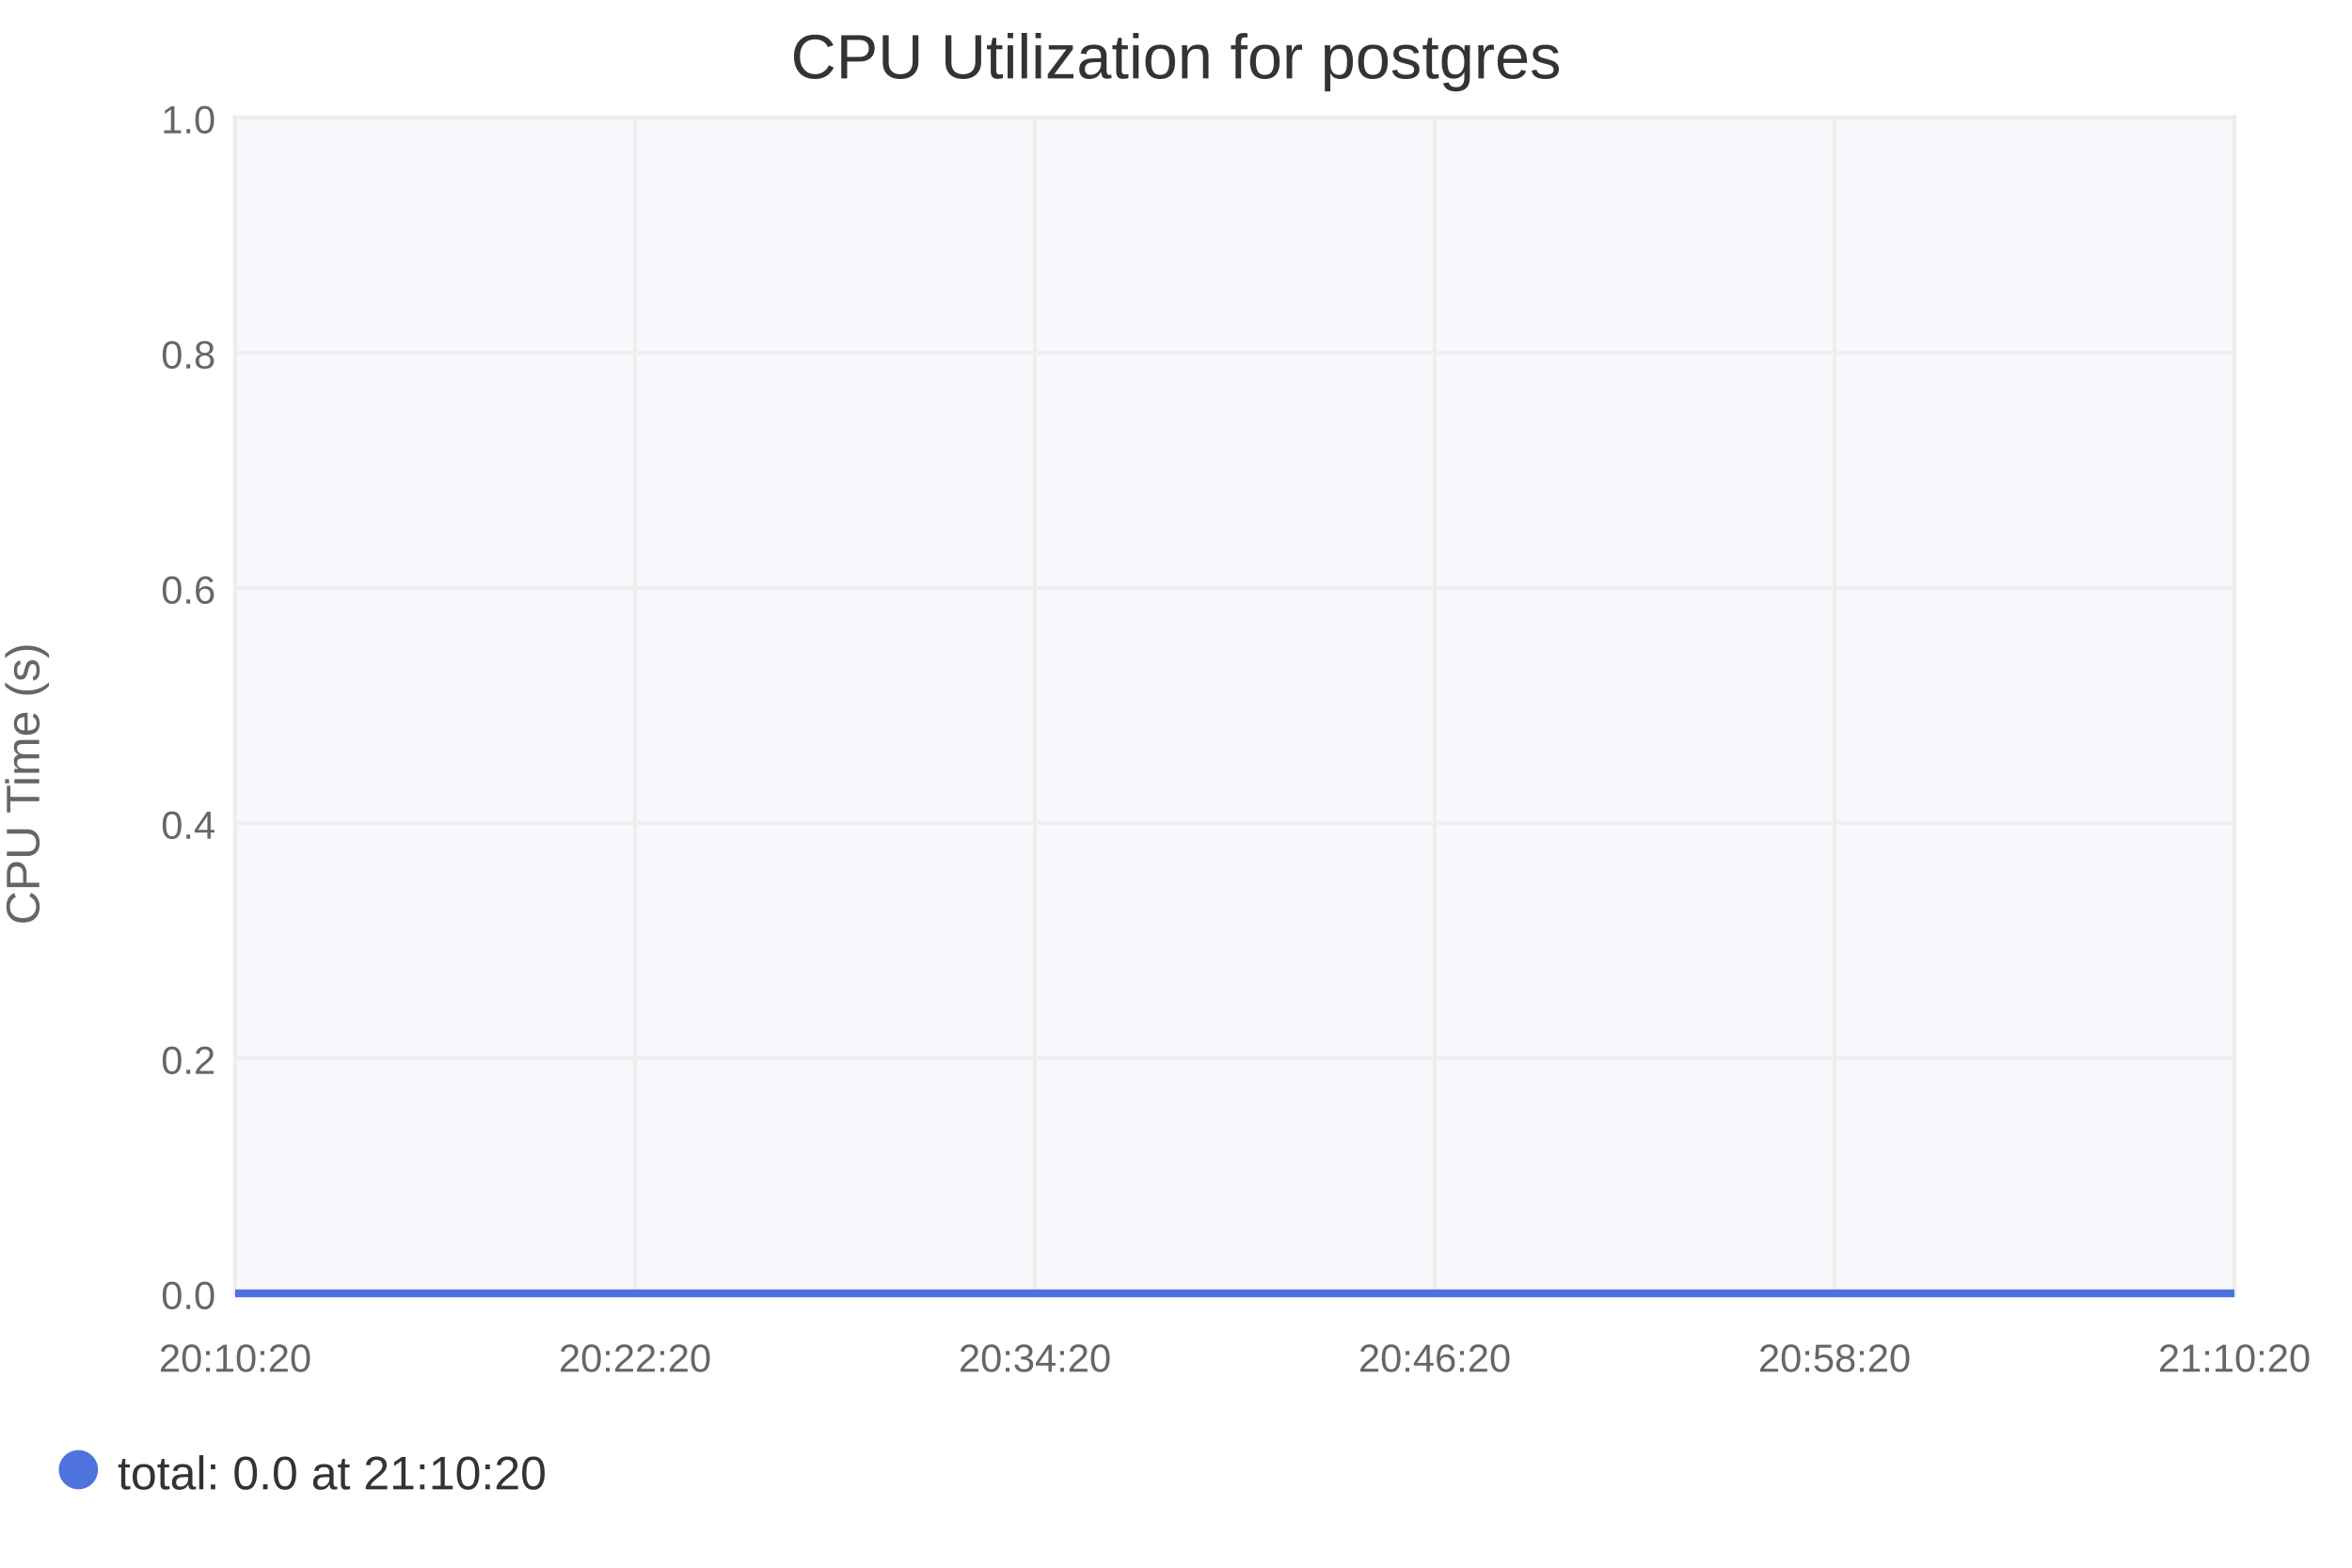
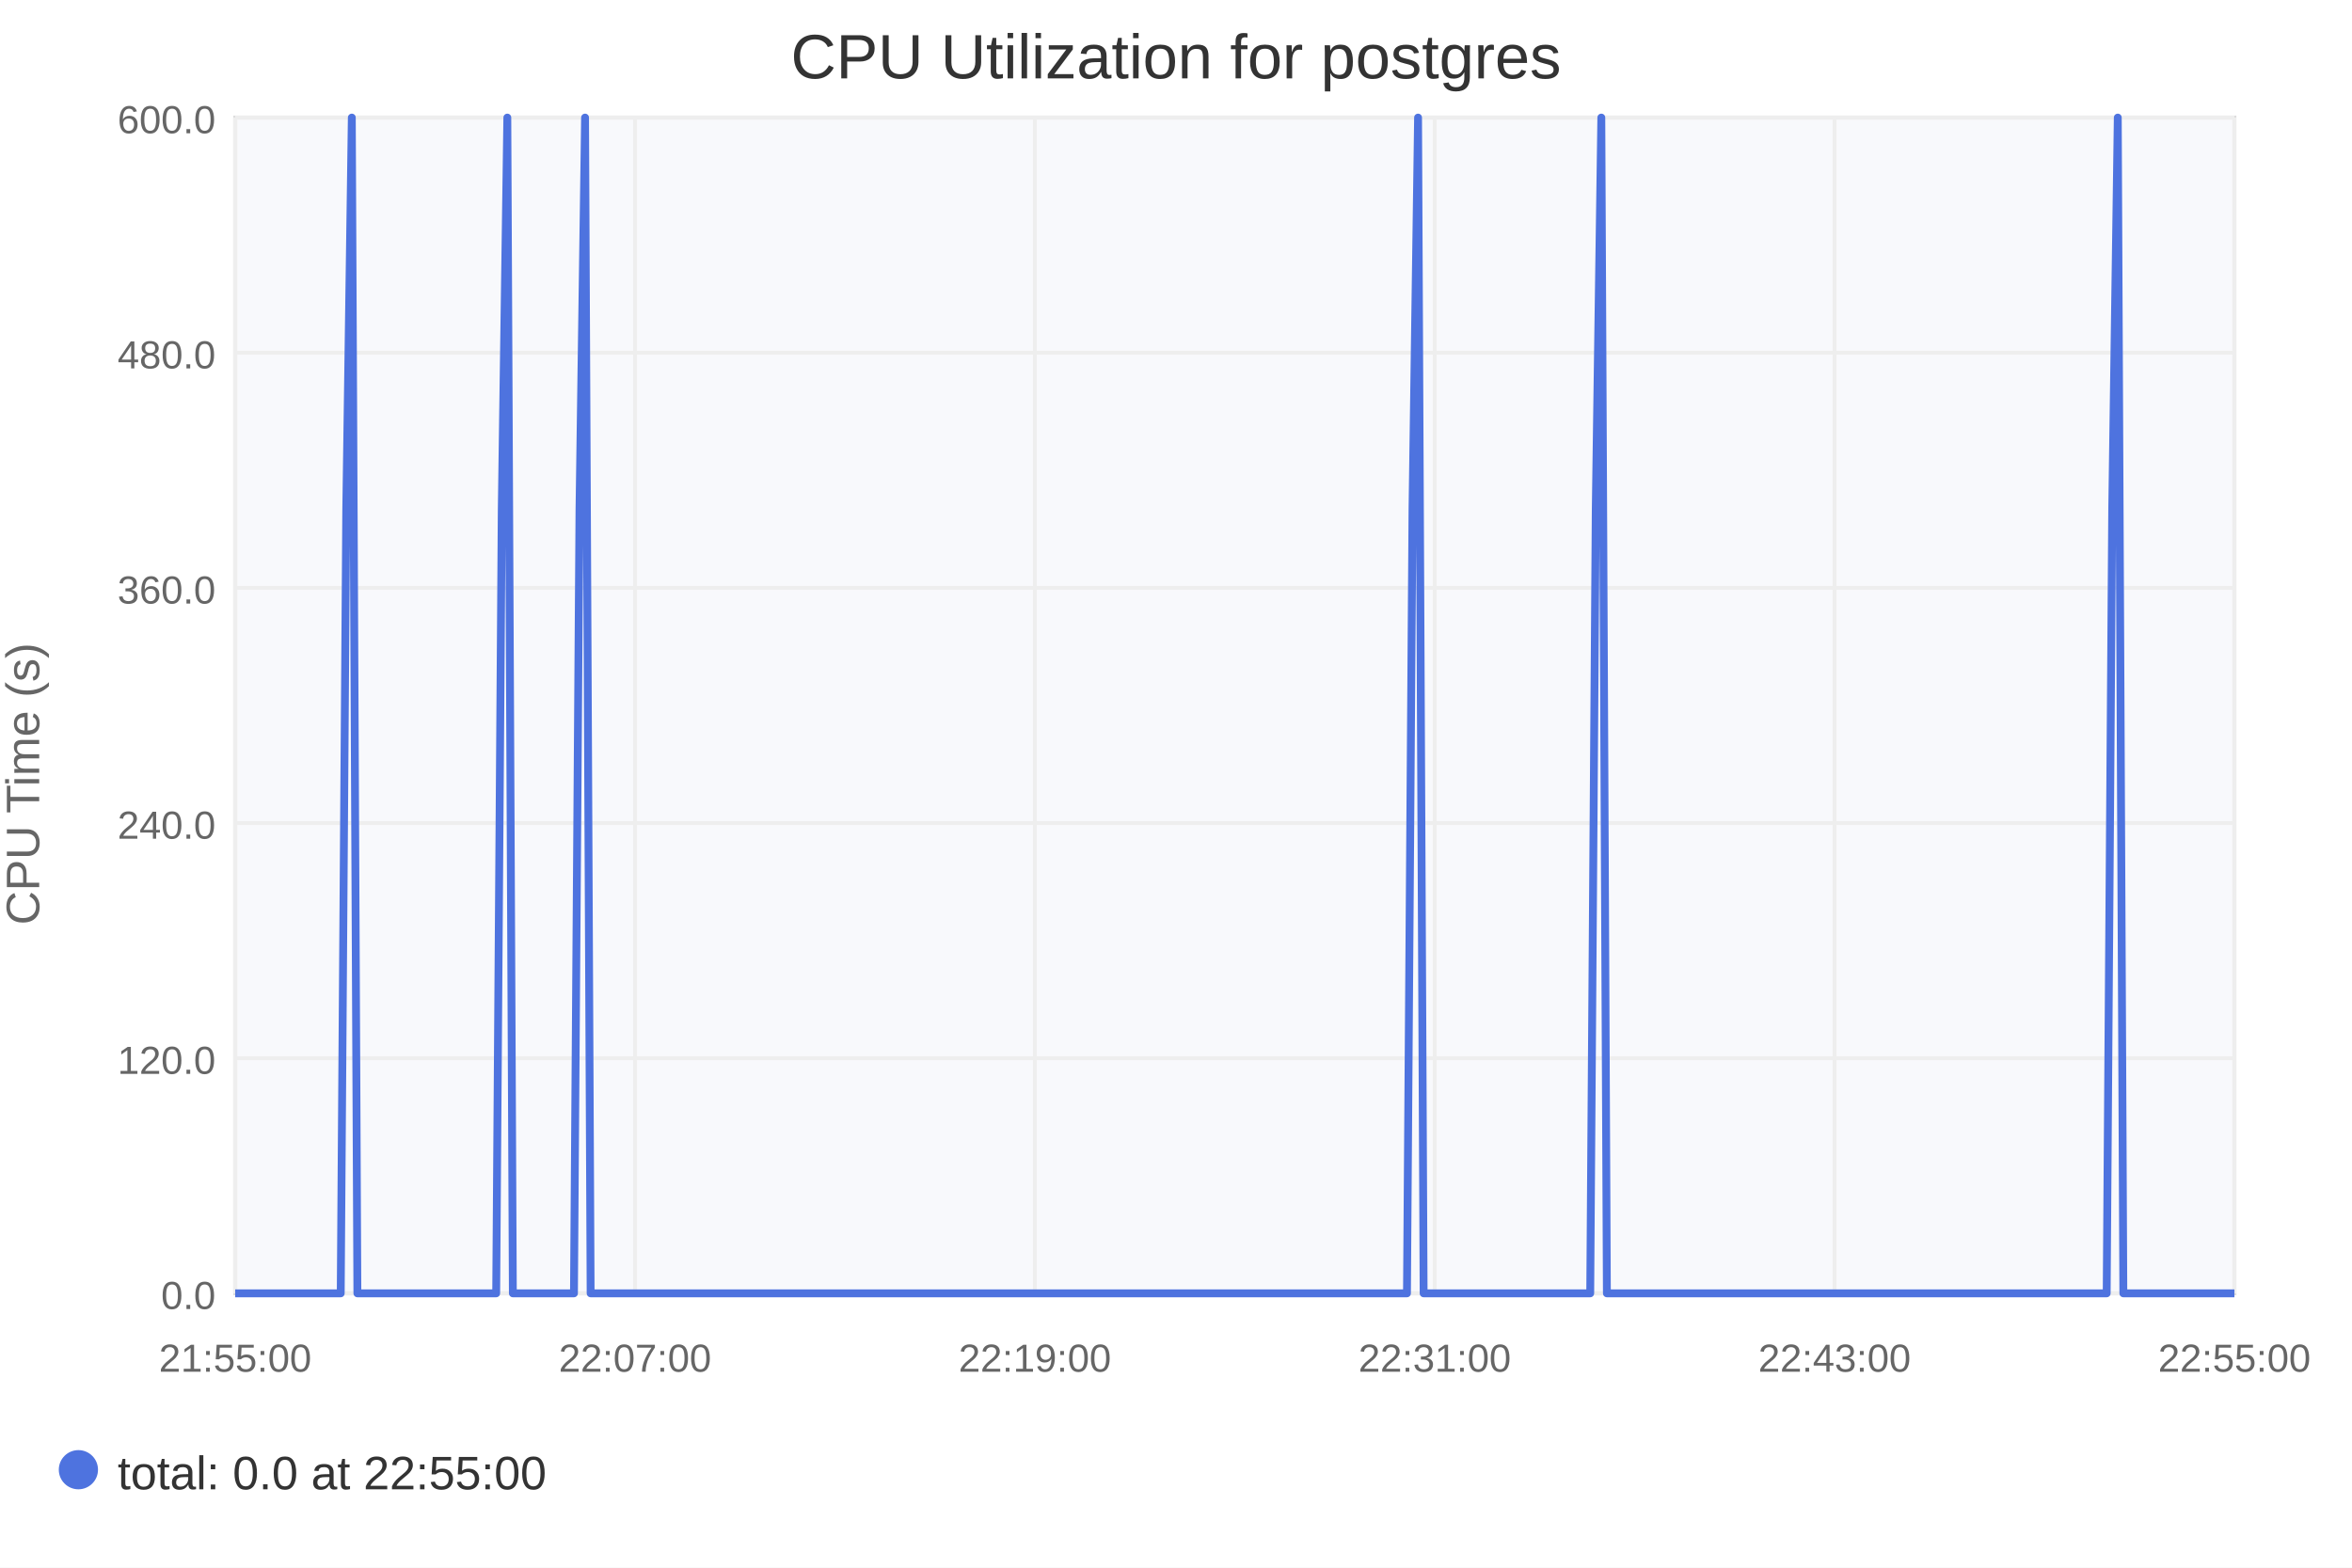
<svg xmlns="http://www.w3.org/2000/svg" width="600" height="400" style="font-family: Arial, sans-serif;">
  <rect width="600" height="400" fill="#ffffff" />
  <g transform="translate(60,30)">
    <rect width="510" height="300" fill="#f8f9fc" stroke="#ddd" />
    <g stroke-width="1">
      <line x1="0" y1="300" x2="510" y2="300" stroke="#eee" />
      <text x="-5" y="304" text-anchor="end" font-size="10" fill="#666">0.0</text>
      <line x1="0" y1="240" x2="510" y2="240" stroke="#eee" />
-       <text x="-5" y="244" text-anchor="end" font-size="10" fill="#666">0.2</text>
+       <text x="-5" y="244" text-anchor="end" font-size="10" fill="#666">120.0</text>
      <line x1="0" y1="180" x2="510" y2="180" stroke="#eee" />
-       <text x="-5" y="184" text-anchor="end" font-size="10" fill="#666">0.4</text>
+       <text x="-5" y="184" text-anchor="end" font-size="10" fill="#666">240.0</text>
      <line x1="0" y1="120" x2="510" y2="120" stroke="#eee" />
-       <text x="-5" y="124" text-anchor="end" font-size="10" fill="#666">0.6</text>
+       <text x="-5" y="124" text-anchor="end" font-size="10" fill="#666">360.0</text>
      <line x1="0" y1="60" x2="510" y2="60" stroke="#eee" />
-       <text x="-5" y="64" text-anchor="end" font-size="10" fill="#666">0.8</text>
+       <text x="-5" y="64" text-anchor="end" font-size="10" fill="#666">480.0</text>
      <line x1="0" y1="0" x2="510" y2="0" stroke="#eee" />
-       <text x="-5" y="4" text-anchor="end" font-size="10" fill="#666">1.0</text>
+       <text x="-5" y="4" text-anchor="end" font-size="10" fill="#666">600.0</text>
    </g>
    <g stroke-width="1">
      <line x1="0" y1="0" x2="0" y2="300" stroke="#eee" />
-       <text x="0" y="320" text-anchor="middle" font-size="10" fill="#666">20:10:20</text>
+       <text x="0" y="320" text-anchor="middle" font-size="10" fill="#666">21:55:00</text>
      <line x1="102" y1="0" x2="102" y2="300" stroke="#eee" />
-       <text x="102" y="320" text-anchor="middle" font-size="10" fill="#666">20:22:20</text>
+       <text x="102" y="320" text-anchor="middle" font-size="10" fill="#666">22:07:00</text>
      <line x1="204" y1="0" x2="204" y2="300" stroke="#eee" />
-       <text x="204" y="320" text-anchor="middle" font-size="10" fill="#666">20:34:20</text>
+       <text x="204" y="320" text-anchor="middle" font-size="10" fill="#666">22:19:00</text>
      <line x1="306" y1="0" x2="306" y2="300" stroke="#eee" />
-       <text x="306" y="320" text-anchor="middle" font-size="10" fill="#666">20:46:20</text>
+       <text x="306" y="320" text-anchor="middle" font-size="10" fill="#666">22:31:00</text>
      <line x1="408" y1="0" x2="408" y2="300" stroke="#eee" />
-       <text x="408" y="320" text-anchor="middle" font-size="10" fill="#666">20:58:20</text>
+       <text x="408" y="320" text-anchor="middle" font-size="10" fill="#666">22:43:00</text>
      <line x1="510" y1="0" x2="510" y2="300" stroke="#eee" />
-       <text x="510" y="320" text-anchor="middle" font-size="10" fill="#666">21:10:20</text>
+       <text x="510" y="320" text-anchor="middle" font-size="10" fill="#666">22:55:00</text>
    </g>
-     <path d="M0.00,300.00 L1.42,300.00 L2.83,300.00 L4.25,300.00 L5.67,300.00 L7.08,300.00 L8.50,300.00 L9.92,300.00 L11.33,300.00 L12.75,300.00 L14.17,300.00 L15.58,300.00 L17.00,300.00 L18.42,300.00 L19.83,300.00 L21.25,300.00 L22.67,300.00 L24.08,300.00 L25.50,300.00 L26.92,300.00 L28.33,300.00 L29.75,300.00 L31.17,300.00 L32.58,300.00 L34.00,300.00 L35.42,300.00 L36.83,300.00 L38.25,300.00 L39.67,300.00 L41.08,300.00 L42.50,300.00 L43.92,300.00 L45.33,300.00 L46.75,300.00 L48.17,300.00 L49.58,300.00 L51.00,300.00 L52.42,300.00 L53.83,300.00 L55.25,300.00 L56.67,300.00 L58.08,300.00 L59.50,300.00 L60.92,300.00 L62.33,300.00 L63.75,300.00 L65.17,300.00 L66.58,300.00 L68.00,300.00 L69.42,300.00 L70.83,300.00 L72.25,300.00 L73.67,300.00 L75.08,300.00 L76.50,300.00 L77.92,300.00 L79.33,300.00 L80.75,300.00 L82.17,300.00 L83.58,300.00 L85.00,300.00 L86.42,300.00 L87.83,300.00 L89.25,300.00 L90.67,300.00 L92.08,300.00 L93.50,300.00 L94.92,300.00 L96.33,300.00 L97.75,300.00 L99.17,300.00 L100.58,300.00 L102.00,300.00 L103.42,300.00 L104.83,300.00 L106.25,300.00 L107.67,300.00 L109.08,300.00 L110.50,300.00 L111.92,300.00 L113.33,300.00 L114.75,300.00 L116.17,300.00 L117.58,300.00 L119.00,300.00 L120.42,300.00 L121.83,300.00 L123.25,300.00 L124.67,300.00 L126.08,300.00 L127.50,300.00 L128.92,300.00 L130.33,300.00 L131.75,300.00 L133.17,300.00 L134.58,300.00 L136.00,300.00 L137.42,300.00 L138.83,300.00 L140.25,300.00 L141.67,300.00 L143.08,300.00 L144.50,300.00 L145.92,300.00 L147.33,300.00 L148.75,300.00 L150.17,300.00 L151.58,300.00 L153.00,300.00 L154.42,300.00 L155.83,300.00 L157.25,300.00 L158.67,300.00 L160.08,300.00 L161.50,300.00 L162.92,300.00 L164.33,300.00 L165.75,300.00 L167.17,300.00 L168.58,300.00 L170.00,300.00 L171.42,300.00 L172.83,300.00 L174.25,300.00 L175.67,300.00 L177.08,300.00 L178.50,300.00 L179.92,300.00 L181.33,300.00 L182.75,300.00 L184.17,300.00 L185.58,300.00 L187.00,300.00 L188.42,300.00 L189.83,300.00 L191.25,300.00 L192.67,300.00 L194.08,300.00 L195.50,300.00 L196.92,300.00 L198.33,300.00 L199.75,300.00 L201.17,300.00 L202.58,300.00 L204.00,300.00 L205.42,300.00 L206.83,300.00 L208.25,300.00 L209.67,300.00 L211.08,300.00 L212.50,300.00 L213.92,300.00 L215.33,300.00 L216.75,300.00 L218.17,300.00 L219.58,300.00 L221.00,300.00 L222.42,300.00 L223.83,300.00 L225.25,300.00 L226.67,300.00 L228.08,300.00 L229.50,300.00 L230.92,300.00 L232.33,300.00 L233.75,300.00 L235.17,300.00 L236.58,300.00 L238.00,300.00 L239.42,300.00 L240.83,300.00 L242.25,300.00 L243.67,300.00 L245.08,300.00 L246.50,300.00 L247.92,300.00 L249.33,300.00 L250.75,300.00 L252.17,300.00 L253.58,300.00 L255.00,300.00 L256.42,300.00 L257.83,300.00 L259.25,300.00 L260.67,300.00 L262.08,300.00 L263.50,300.00 L264.92,300.00 L266.33,300.00 L267.75,300.00 L269.17,300.00 L270.58,300.00 L272.00,300.00 L273.42,300.00 L274.83,300.00 L276.25,300.00 L277.67,300.00 L279.08,300.00 L280.50,300.00 L281.92,300.00 L283.33,300.00 L284.75,300.00 L286.17,300.00 L287.58,300.00 L289.00,300.00 L290.42,300.00 L291.83,300.00 L293.25,300.00 L294.67,300.00 L296.08,300.00 L297.50,300.00 L298.92,300.00 L300.33,300.00 L301.75,300.00 L303.17,300.00 L304.58,300.00 L306.00,300.00 L307.42,300.00 L308.83,300.00 L310.25,300.00 L311.67,300.00 L313.08,300.00 L314.50,300.00 L315.92,300.00 L317.33,300.00 L318.75,300.00 L320.17,300.00 L321.58,300.00 L323.00,300.00 L324.42,300.00 L325.83,300.00 L327.25,300.00 L328.67,300.00 L330.08,300.00 L331.50,300.00 L332.92,300.00 L334.33,300.00 L335.75,300.00 L337.17,300.00 L338.58,300.00 L340.00,300.00 L341.42,300.00 L342.83,300.00 L344.25,300.00 L345.67,300.00 L347.08,300.00 L348.50,300.00 L349.92,300.00 L351.33,300.00 L352.75,300.00 L354.17,300.00 L355.58,300.00 L357.00,300.00 L358.42,300.00 L359.83,300.00 L361.25,300.00 L362.67,300.00 L364.08,300.00 L365.50,300.00 L366.92,300.00 L368.33,300.00 L369.75,300.00 L371.17,300.00 L372.58,300.00 L374.00,300.00 L375.42,300.00 L376.83,300.00 L378.25,300.00 L379.67,300.00 L381.08,300.00 L382.50,300.00 L383.92,300.00 L385.33,300.00 L386.75,300.00 L388.17,300.00 L389.58,300.00 L391.00,300.00 L392.42,300.00 L393.83,300.00 L395.25,300.00 L396.67,300.00 L398.08,300.00 L399.50,300.00 L400.92,300.00 L402.33,300.00 L403.75,300.00 L405.17,300.00 L406.58,300.00 L408.00,300.00 L409.42,300.00 L410.83,300.00 L412.25,300.00 L413.67,300.00 L415.08,300.00 L416.50,300.00 L417.92,300.00 L419.33,300.00 L420.75,300.00 L422.17,300.00 L423.58,300.00 L425.00,300.00 L426.42,300.00 L427.83,300.00 L429.25,300.00 L430.67,300.00 L432.08,300.00 L433.50,300.00 L434.92,300.00 L436.33,300.00 L437.75,300.00 L439.17,300.00 L440.58,300.00 L442.00,300.00 L443.42,300.00 L444.83,300.00 L446.25,300.00 L447.67,300.00 L449.08,300.00 L450.50,300.00 L451.92,300.00 L453.33,300.00 L454.75,300.00 L456.17,300.00 L457.58,300.00 L459.00,300.00 L460.42,300.00 L461.83,300.00 L463.25,300.00 L464.67,300.00 L466.08,300.00 L467.50,300.00 L468.92,300.00 L470.33,300.00 L471.75,300.00 L473.17,300.00 L474.58,300.00 L476.00,300.00 L477.42,300.00 L478.83,300.00 L480.25,300.00 L481.67,300.00 L483.08,300.00 L484.50,300.00 L485.92,300.00 L487.33,300.00 L488.75,300.00 L490.17,300.00 L491.58,300.00 L493.00,300.00 L494.42,300.00 L495.83,300.00 L497.25,300.00 L498.67,300.00 L500.08,300.00 L501.50,300.00 L502.92,300.00 L504.33,300.00 L505.75,300.00 L507.17,300.00 L508.58,300.00 L510.00,300.00" stroke="#4e73df" fill="none" stroke-width="2" stroke-linejoin="round" />
+     <path d="M0.00,300.00 L1.42,300.00 L2.83,300.00 L4.25,300.00 L5.67,300.00 L7.08,300.00 L8.50,300.00 L9.92,300.00 L11.33,300.00 L12.75,300.00 L14.17,300.00 L15.58,300.00 L17.00,300.00 L18.42,300.00 L19.83,300.00 L21.25,300.00 L22.67,300.00 L24.08,300.00 L25.50,300.00 L26.92,300.00 L28.33,100.00 L29.75,0.00 L31.17,300.00 L32.58,300.00 L34.00,300.00 L35.42,300.00 L36.83,300.00 L38.25,300.00 L39.67,300.00 L41.08,300.00 L42.50,300.00 L43.92,300.00 L45.33,300.00 L46.75,300.00 L48.17,300.00 L49.58,300.00 L51.00,300.00 L52.42,300.00 L53.83,300.00 L55.25,300.00 L56.67,300.00 L58.08,300.00 L59.50,300.00 L60.92,300.00 L62.33,300.00 L63.75,300.00 L65.17,300.00 L66.58,300.00 L68.00,100.00 L69.42,0.00 L70.83,300.00 L72.25,300.00 L73.67,300.00 L75.08,300.00 L76.50,300.00 L77.92,300.00 L79.33,300.00 L80.75,300.00 L82.17,300.00 L83.58,300.00 L85.00,300.00 L86.42,300.00 L87.83,100.00 L89.25,0.00 L90.67,300.00 L92.08,300.00 L93.50,300.00 L94.92,300.00 L96.33,300.00 L97.75,300.00 L99.17,300.00 L100.58,300.00 L102.00,300.00 L103.42,300.00 L104.83,300.00 L106.25,300.00 L107.67,300.00 L109.08,300.00 L110.50,300.00 L111.92,300.00 L113.33,300.00 L114.75,300.00 L116.17,300.00 L117.58,300.00 L119.00,300.00 L120.42,300.00 L121.83,300.00 L123.25,300.00 L124.67,300.00 L126.08,300.00 L127.50,300.00 L128.92,300.00 L130.33,300.00 L131.75,300.00 L133.17,300.00 L134.58,300.00 L136.00,300.00 L137.42,300.00 L138.83,300.00 L140.25,300.00 L141.67,300.00 L143.08,300.00 L144.50,300.00 L145.92,300.00 L147.33,300.00 L148.75,300.00 L150.17,300.00 L151.58,300.00 L153.00,300.00 L154.42,300.00 L155.83,300.00 L157.25,300.00 L158.67,300.00 L160.08,300.00 L161.50,300.00 L162.92,300.00 L164.33,300.00 L165.75,300.00 L167.17,300.00 L168.58,300.00 L170.00,300.00 L171.42,300.00 L172.83,300.00 L174.25,300.00 L175.67,300.00 L177.08,300.00 L178.50,300.00 L179.92,300.00 L181.33,300.00 L182.75,300.00 L184.17,300.00 L185.58,300.00 L187.00,300.00 L188.42,300.00 L189.83,300.00 L191.25,300.00 L192.67,300.00 L194.08,300.00 L195.50,300.00 L196.92,300.00 L198.33,300.00 L199.75,300.00 L201.17,300.00 L202.58,300.00 L204.00,300.00 L205.42,300.00 L206.83,300.00 L208.25,300.00 L209.67,300.00 L211.08,300.00 L212.50,300.00 L213.92,300.00 L215.33,300.00 L216.75,300.00 L218.17,300.00 L219.58,300.00 L221.00,300.00 L222.42,300.00 L223.83,300.00 L225.25,300.00 L226.67,300.00 L228.08,300.00 L229.50,300.00 L230.92,300.00 L232.33,300.00 L233.75,300.00 L235.17,300.00 L236.58,300.00 L238.00,300.00 L239.42,300.00 L240.83,300.00 L242.25,300.00 L243.67,300.00 L245.08,300.00 L246.50,300.00 L247.92,300.00 L249.33,300.00 L250.75,300.00 L252.17,300.00 L253.58,300.00 L255.00,300.00 L256.42,300.00 L257.83,300.00 L259.25,300.00 L260.67,300.00 L262.08,300.00 L263.50,300.00 L264.92,300.00 L266.33,300.00 L267.75,300.00 L269.17,300.00 L270.58,300.00 L272.00,300.00 L273.42,300.00 L274.83,300.00 L276.25,300.00 L277.67,300.00 L279.08,300.00 L280.50,300.00 L281.92,300.00 L283.33,300.00 L284.75,300.00 L286.17,300.00 L287.58,300.00 L289.00,300.00 L290.42,300.00 L291.83,300.00 L293.25,300.00 L294.67,300.00 L296.08,300.00 L297.50,300.00 L298.92,300.00 L300.33,100.00 L301.75,0.00 L303.17,300.00 L304.58,300.00 L306.00,300.00 L307.42,300.00 L308.83,300.00 L310.25,300.00 L311.67,300.00 L313.08,300.00 L314.50,300.00 L315.92,300.00 L317.33,300.00 L318.75,300.00 L320.17,300.00 L321.58,300.00 L323.00,300.00 L324.42,300.00 L325.83,300.00 L327.25,300.00 L328.67,300.00 L330.08,300.00 L331.50,300.00 L332.92,300.00 L334.33,300.00 L335.75,300.00 L337.17,300.00 L338.58,300.00 L340.00,300.00 L341.42,300.00 L342.83,300.00 L344.25,300.00 L345.67,300.00 L347.08,100.00 L348.50,0.00 L349.92,300.00 L351.33,300.00 L352.75,300.00 L354.17,300.00 L355.58,300.00 L357.00,300.00 L358.42,300.00 L359.83,300.00 L361.25,300.00 L362.67,300.00 L364.08,300.00 L365.50,300.00 L366.92,300.00 L368.33,300.00 L369.75,300.00 L371.17,300.00 L372.58,300.00 L374.00,300.00 L375.42,300.00 L376.83,300.00 L378.25,300.00 L379.67,300.00 L381.08,300.00 L382.50,300.00 L383.92,300.00 L385.33,300.00 L386.75,300.00 L388.17,300.00 L389.58,300.00 L391.00,300.00 L392.42,300.00 L393.83,300.00 L395.25,300.00 L396.67,300.00 L398.08,300.00 L399.50,300.00 L400.92,300.00 L402.33,300.00 L403.75,300.00 L405.17,300.00 L406.58,300.00 L408.00,300.00 L409.42,300.00 L410.83,300.00 L412.25,300.00 L413.67,300.00 L415.08,300.00 L416.50,300.00 L417.92,300.00 L419.33,300.00 L420.75,300.00 L422.17,300.00 L423.58,300.00 L425.00,300.00 L426.42,300.00 L427.83,300.00 L429.25,300.00 L430.67,300.00 L432.08,300.00 L433.50,300.00 L434.92,300.00 L436.33,300.00 L437.75,300.00 L439.17,300.00 L440.58,300.00 L442.00,300.00 L443.42,300.00 L444.83,300.00 L446.25,300.00 L447.67,300.00 L449.08,300.00 L450.50,300.00 L451.92,300.00 L453.33,300.00 L454.75,300.00 L456.17,300.00 L457.58,300.00 L459.00,300.00 L460.42,300.00 L461.83,300.00 L463.25,300.00 L464.67,300.00 L466.08,300.00 L467.50,300.00 L468.92,300.00 L470.33,300.00 L471.75,300.00 L473.17,300.00 L474.58,300.00 L476.00,300.00 L477.42,300.00 L478.83,100.00 L480.25,0.00 L481.67,300.00 L483.08,300.00 L484.50,300.00 L485.92,300.00 L487.33,300.00 L488.75,300.00 L490.17,300.00 L491.58,300.00 L493.00,300.00 L494.42,300.00 L495.83,300.00 L497.25,300.00 L498.67,300.00 L500.08,300.00 L501.50,300.00 L502.92,300.00 L504.33,300.00 L505.75,300.00 L507.17,300.00 L508.58,300.00 L510.00,300.00" stroke="#4e73df" fill="none" stroke-width="2" stroke-linejoin="round" />
  </g>
  <text x="300" y="20" text-anchor="middle" font-size="16" fill="#333">CPU Utilization for postgres</text>
  <text x="10" y="200" text-anchor="middle" transform="rotate(-90,10,200)" font-size="12" fill="#666">CPU Time (s)</text>
  <g font-size="12">
    <circle cx="20" cy="375" r="5" fill="#4e73df" />
-     <text x="30" y="380" fill="#333">total: 0.0 at 21:10:20</text>
+     <text x="30" y="380" fill="#333">total: 0.0 at 22:55:00</text>
  </g>
</svg>
